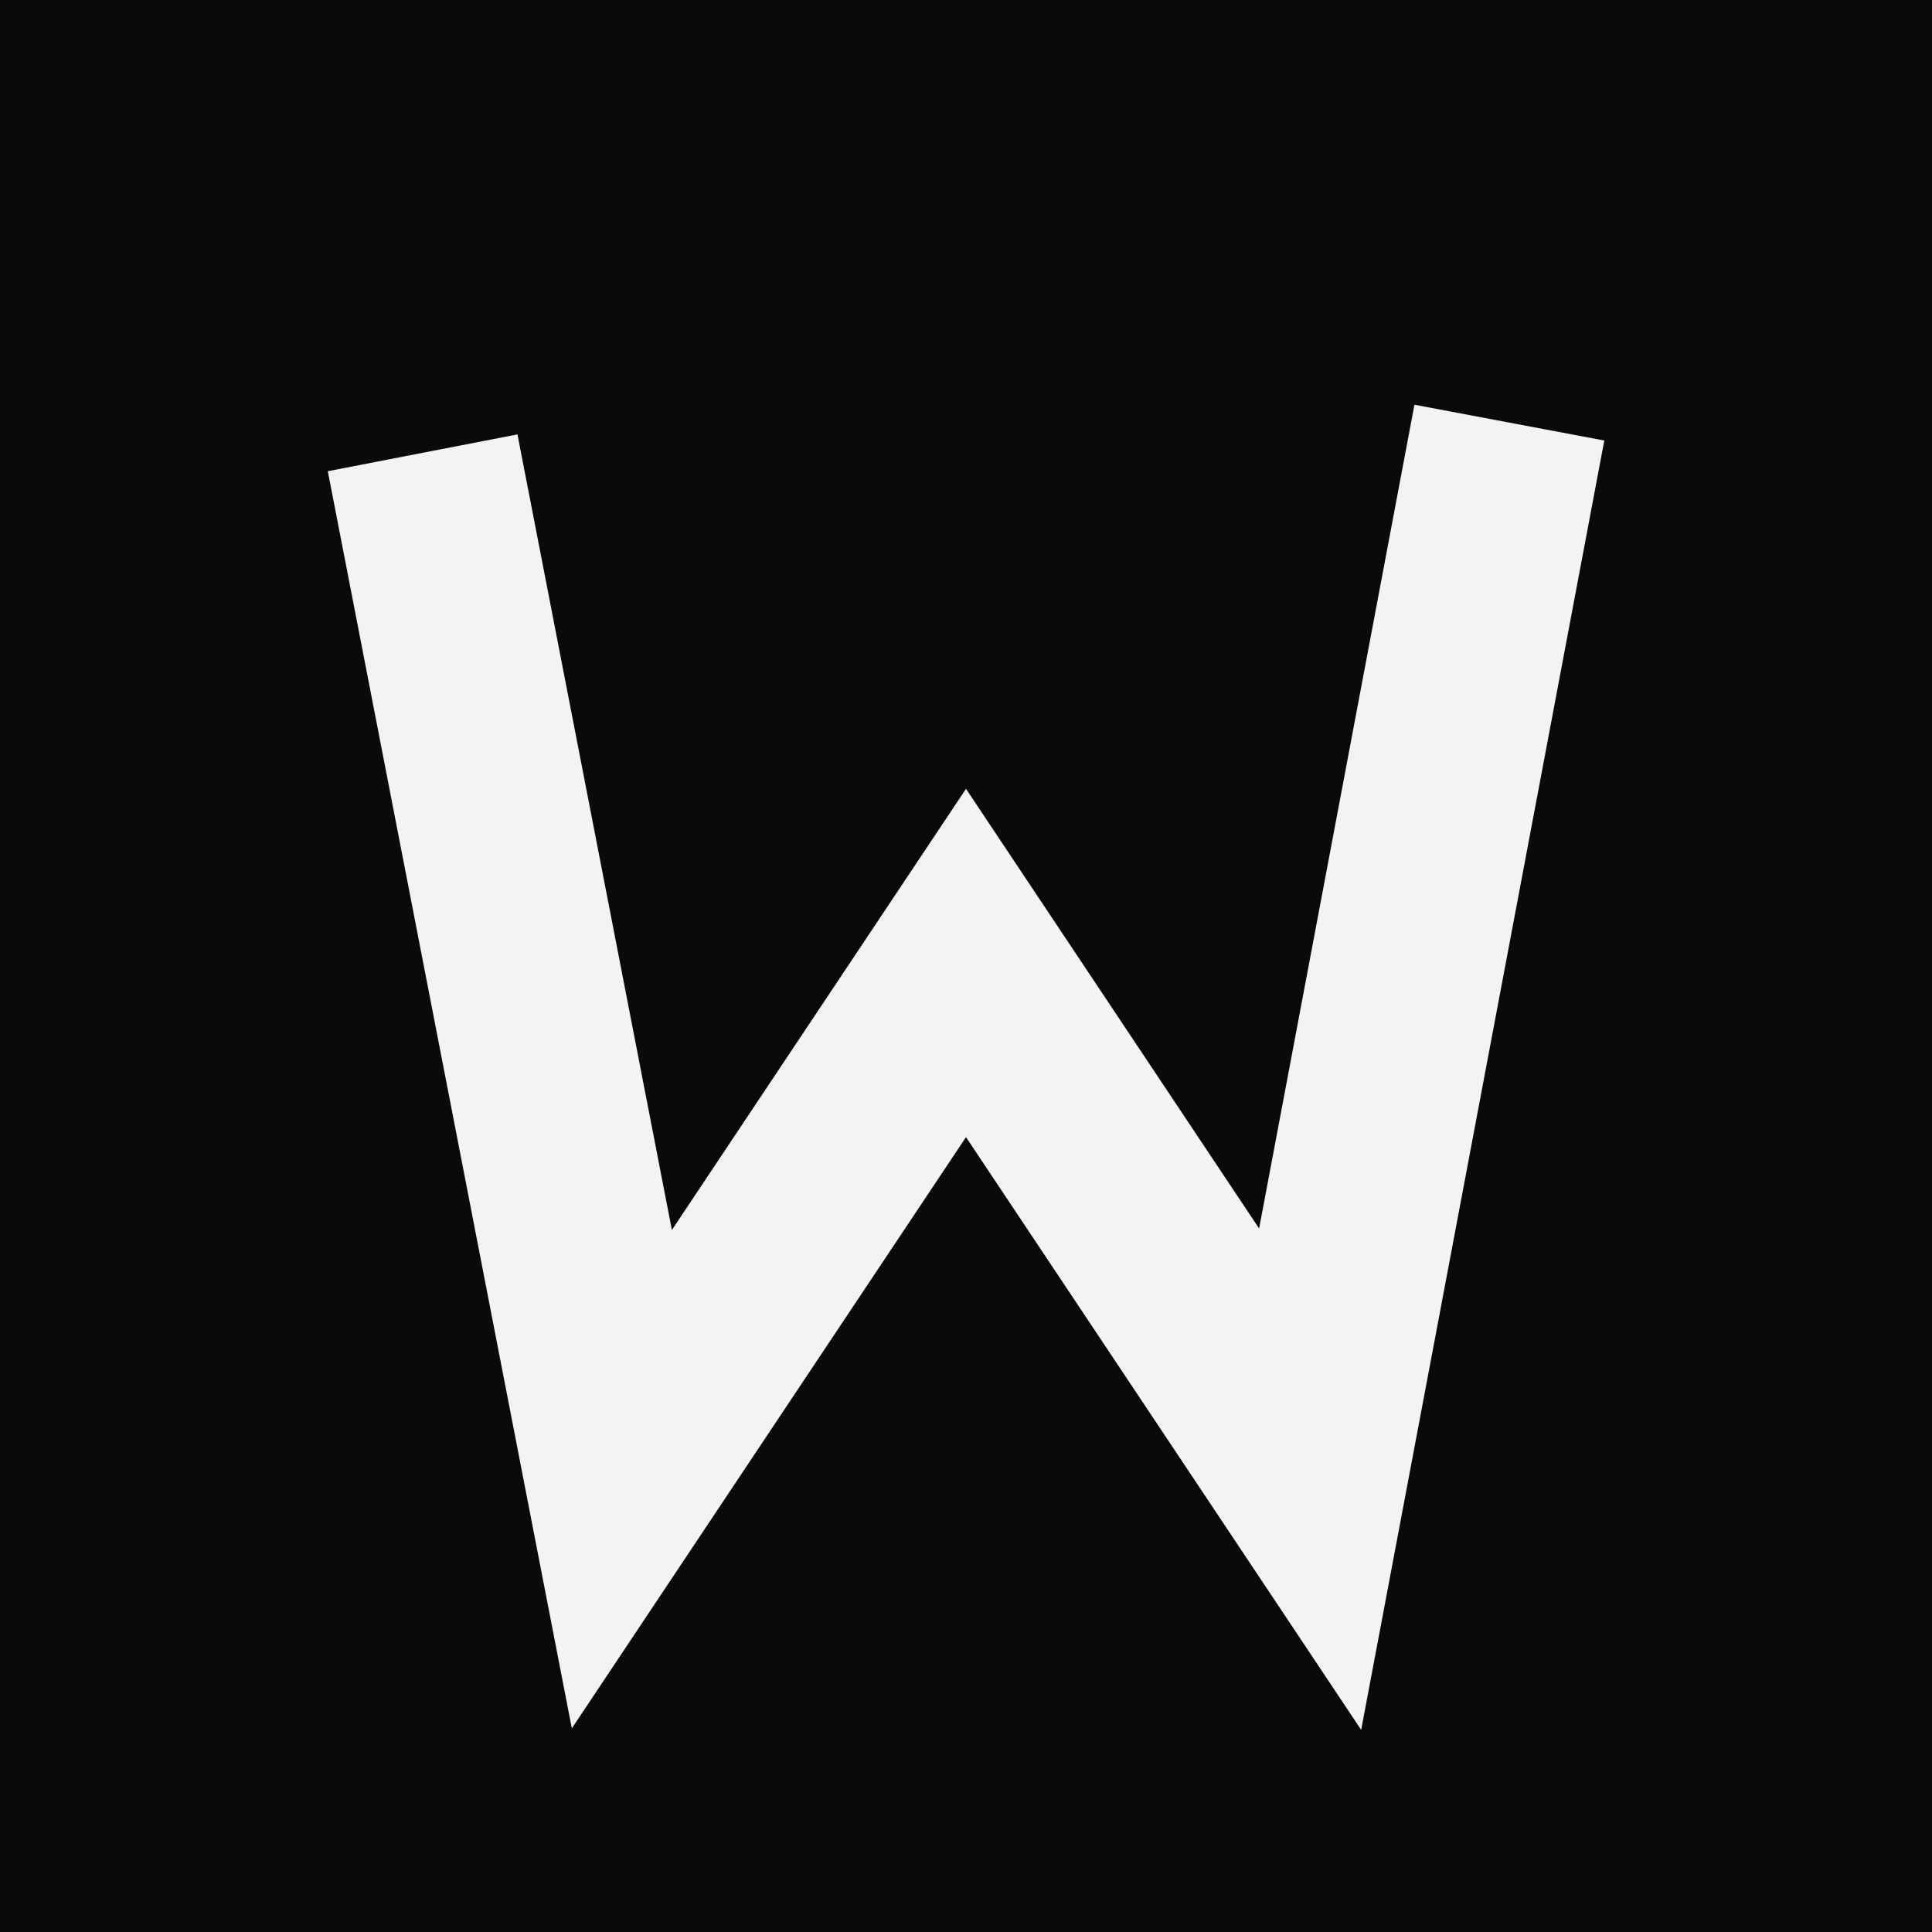
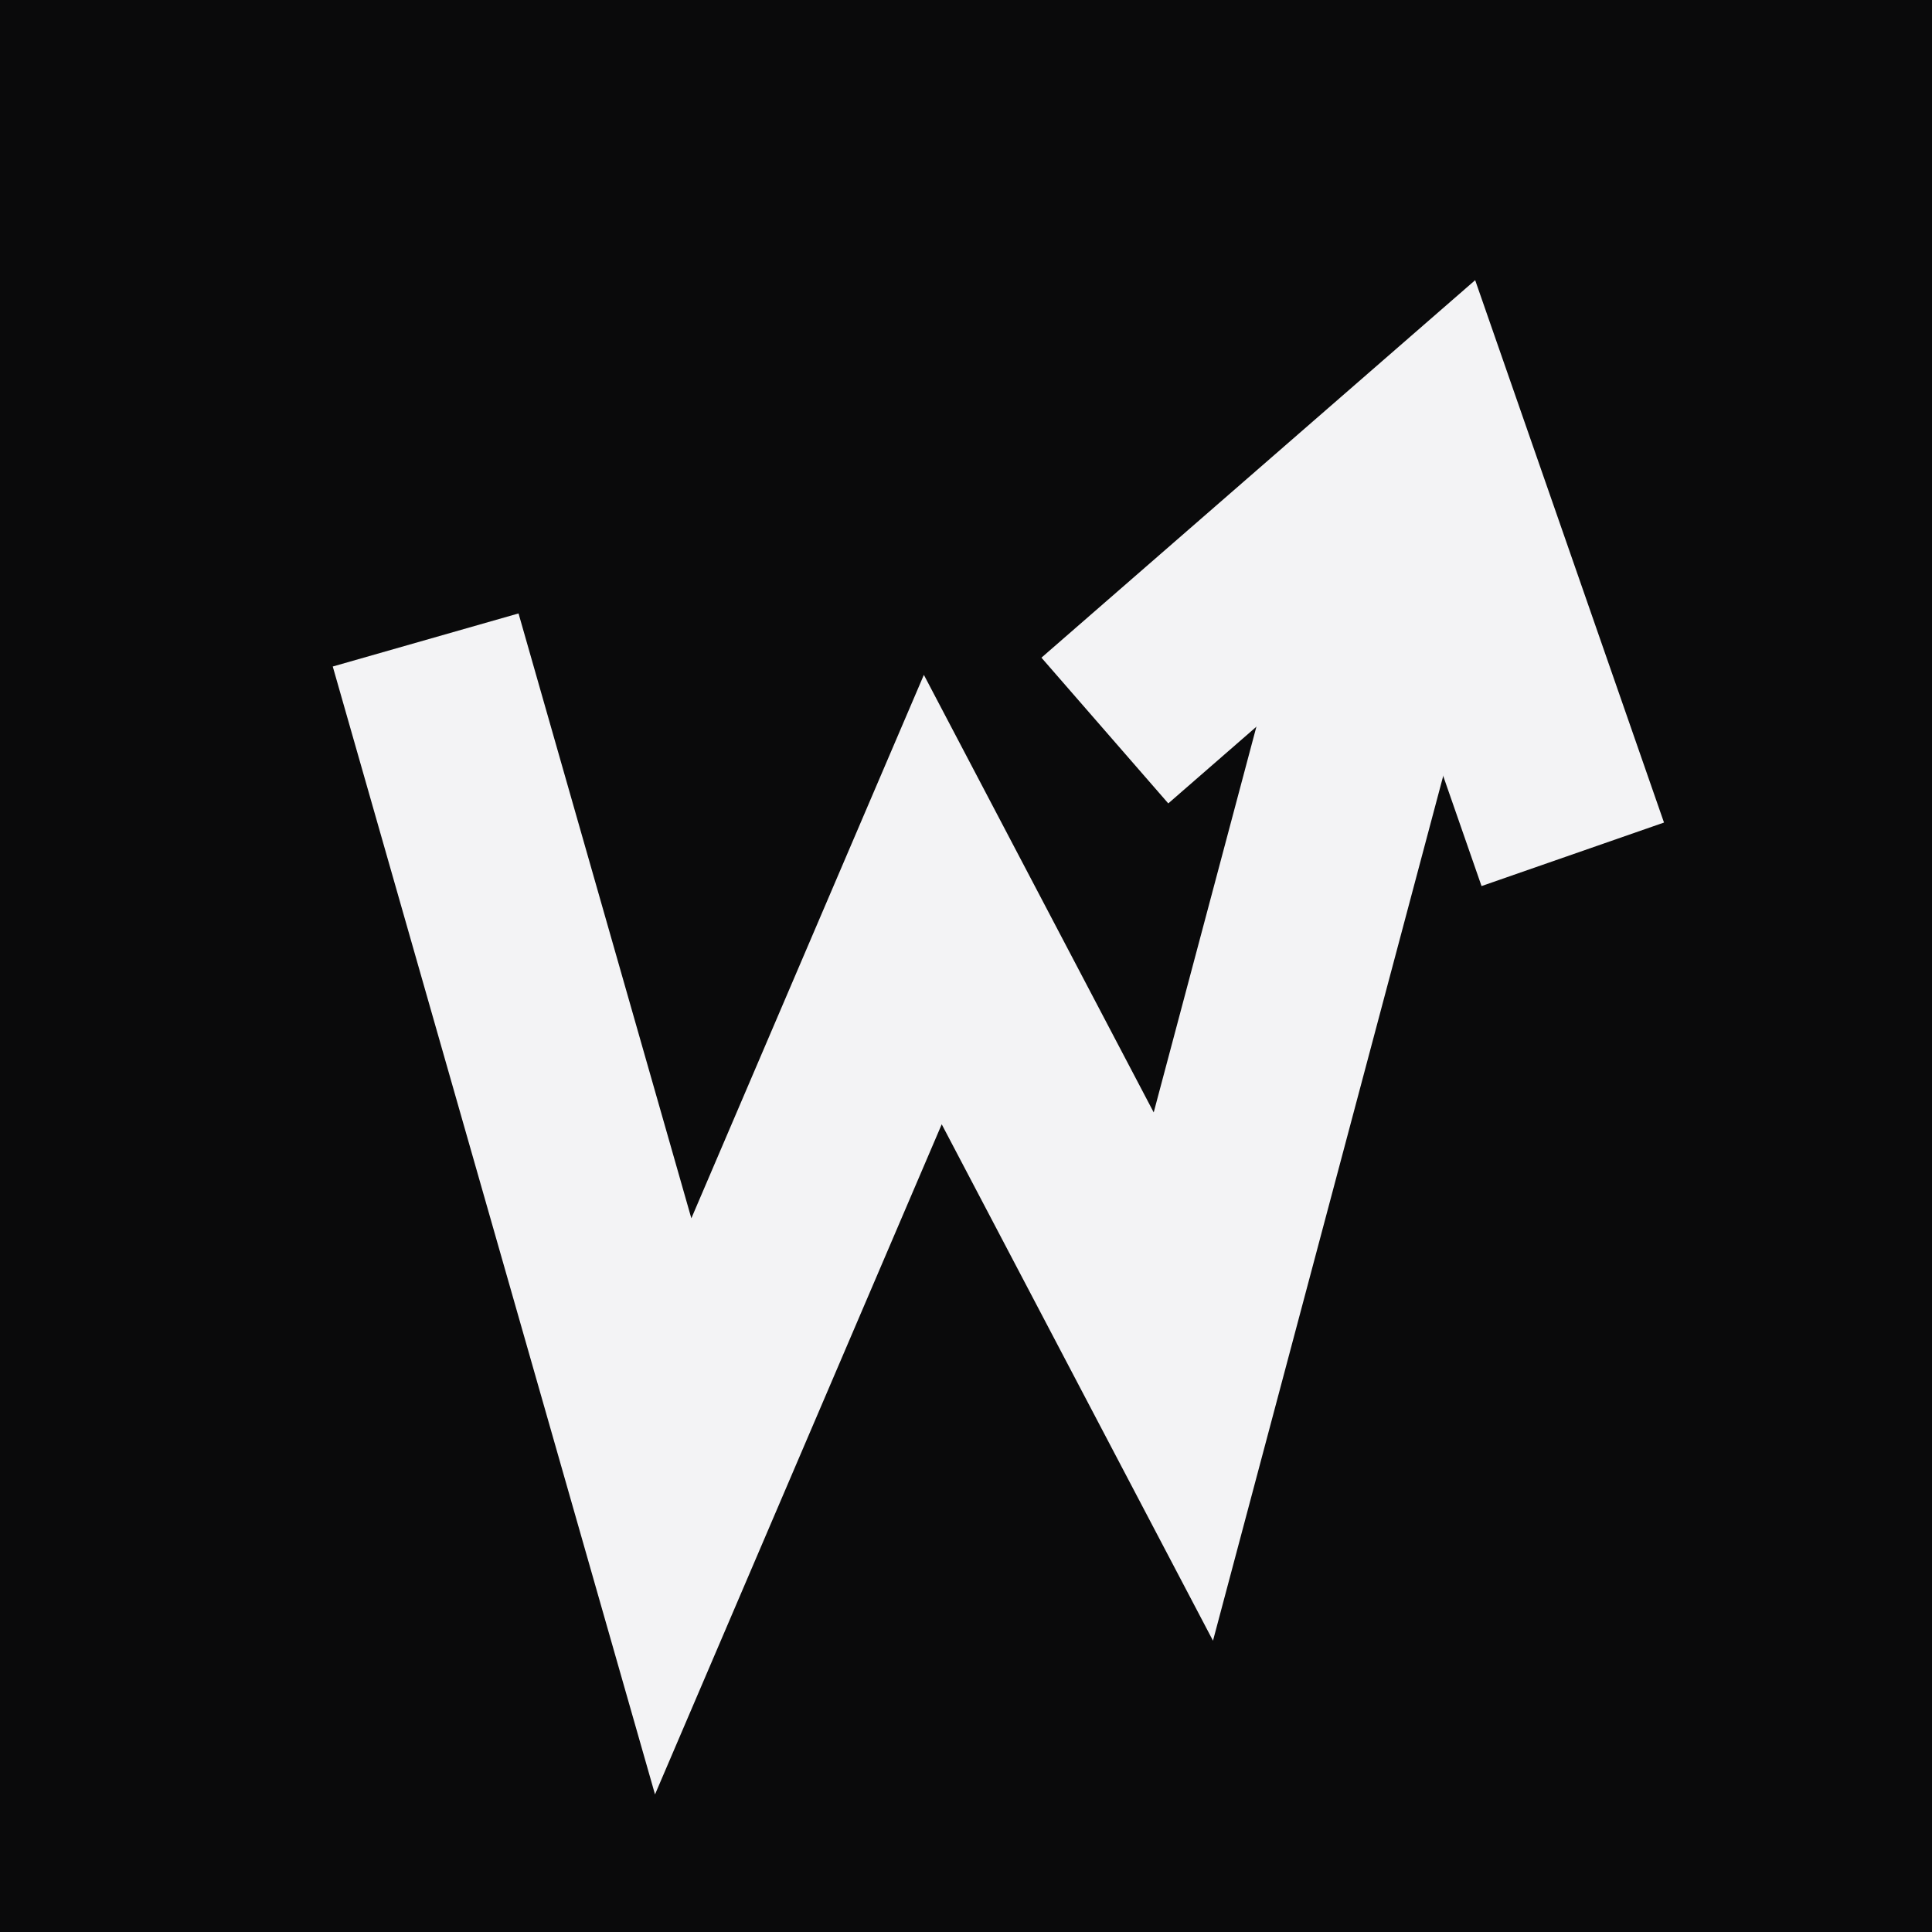
<svg xmlns="http://www.w3.org/2000/svg" viewBox="0 0 64 64">
  <rect width="64" height="64" fill="#0a0a0b" />
-   <path d="M14 15 L20.6 49 L32 31.9 L43.4 49 L50 14" fill="none" stroke="#f3f3f5" stroke-width="6.4" stroke-linejoin="miter" stroke-linecap="butt" />
+   <g fill="none" stroke="#f3f3f5" stroke-width="6.4" stroke-linejoin="miter" stroke-linecap="butt">
+     <path d="M14.1 21.2 L22.3 49.9 L30.9 29.8 L39.2 45.6 L47.4 14.8" />
+     <path d="M36.6 24.2 L47.4 14.8 L52.1 28.3" />
+   </g>
</svg>
